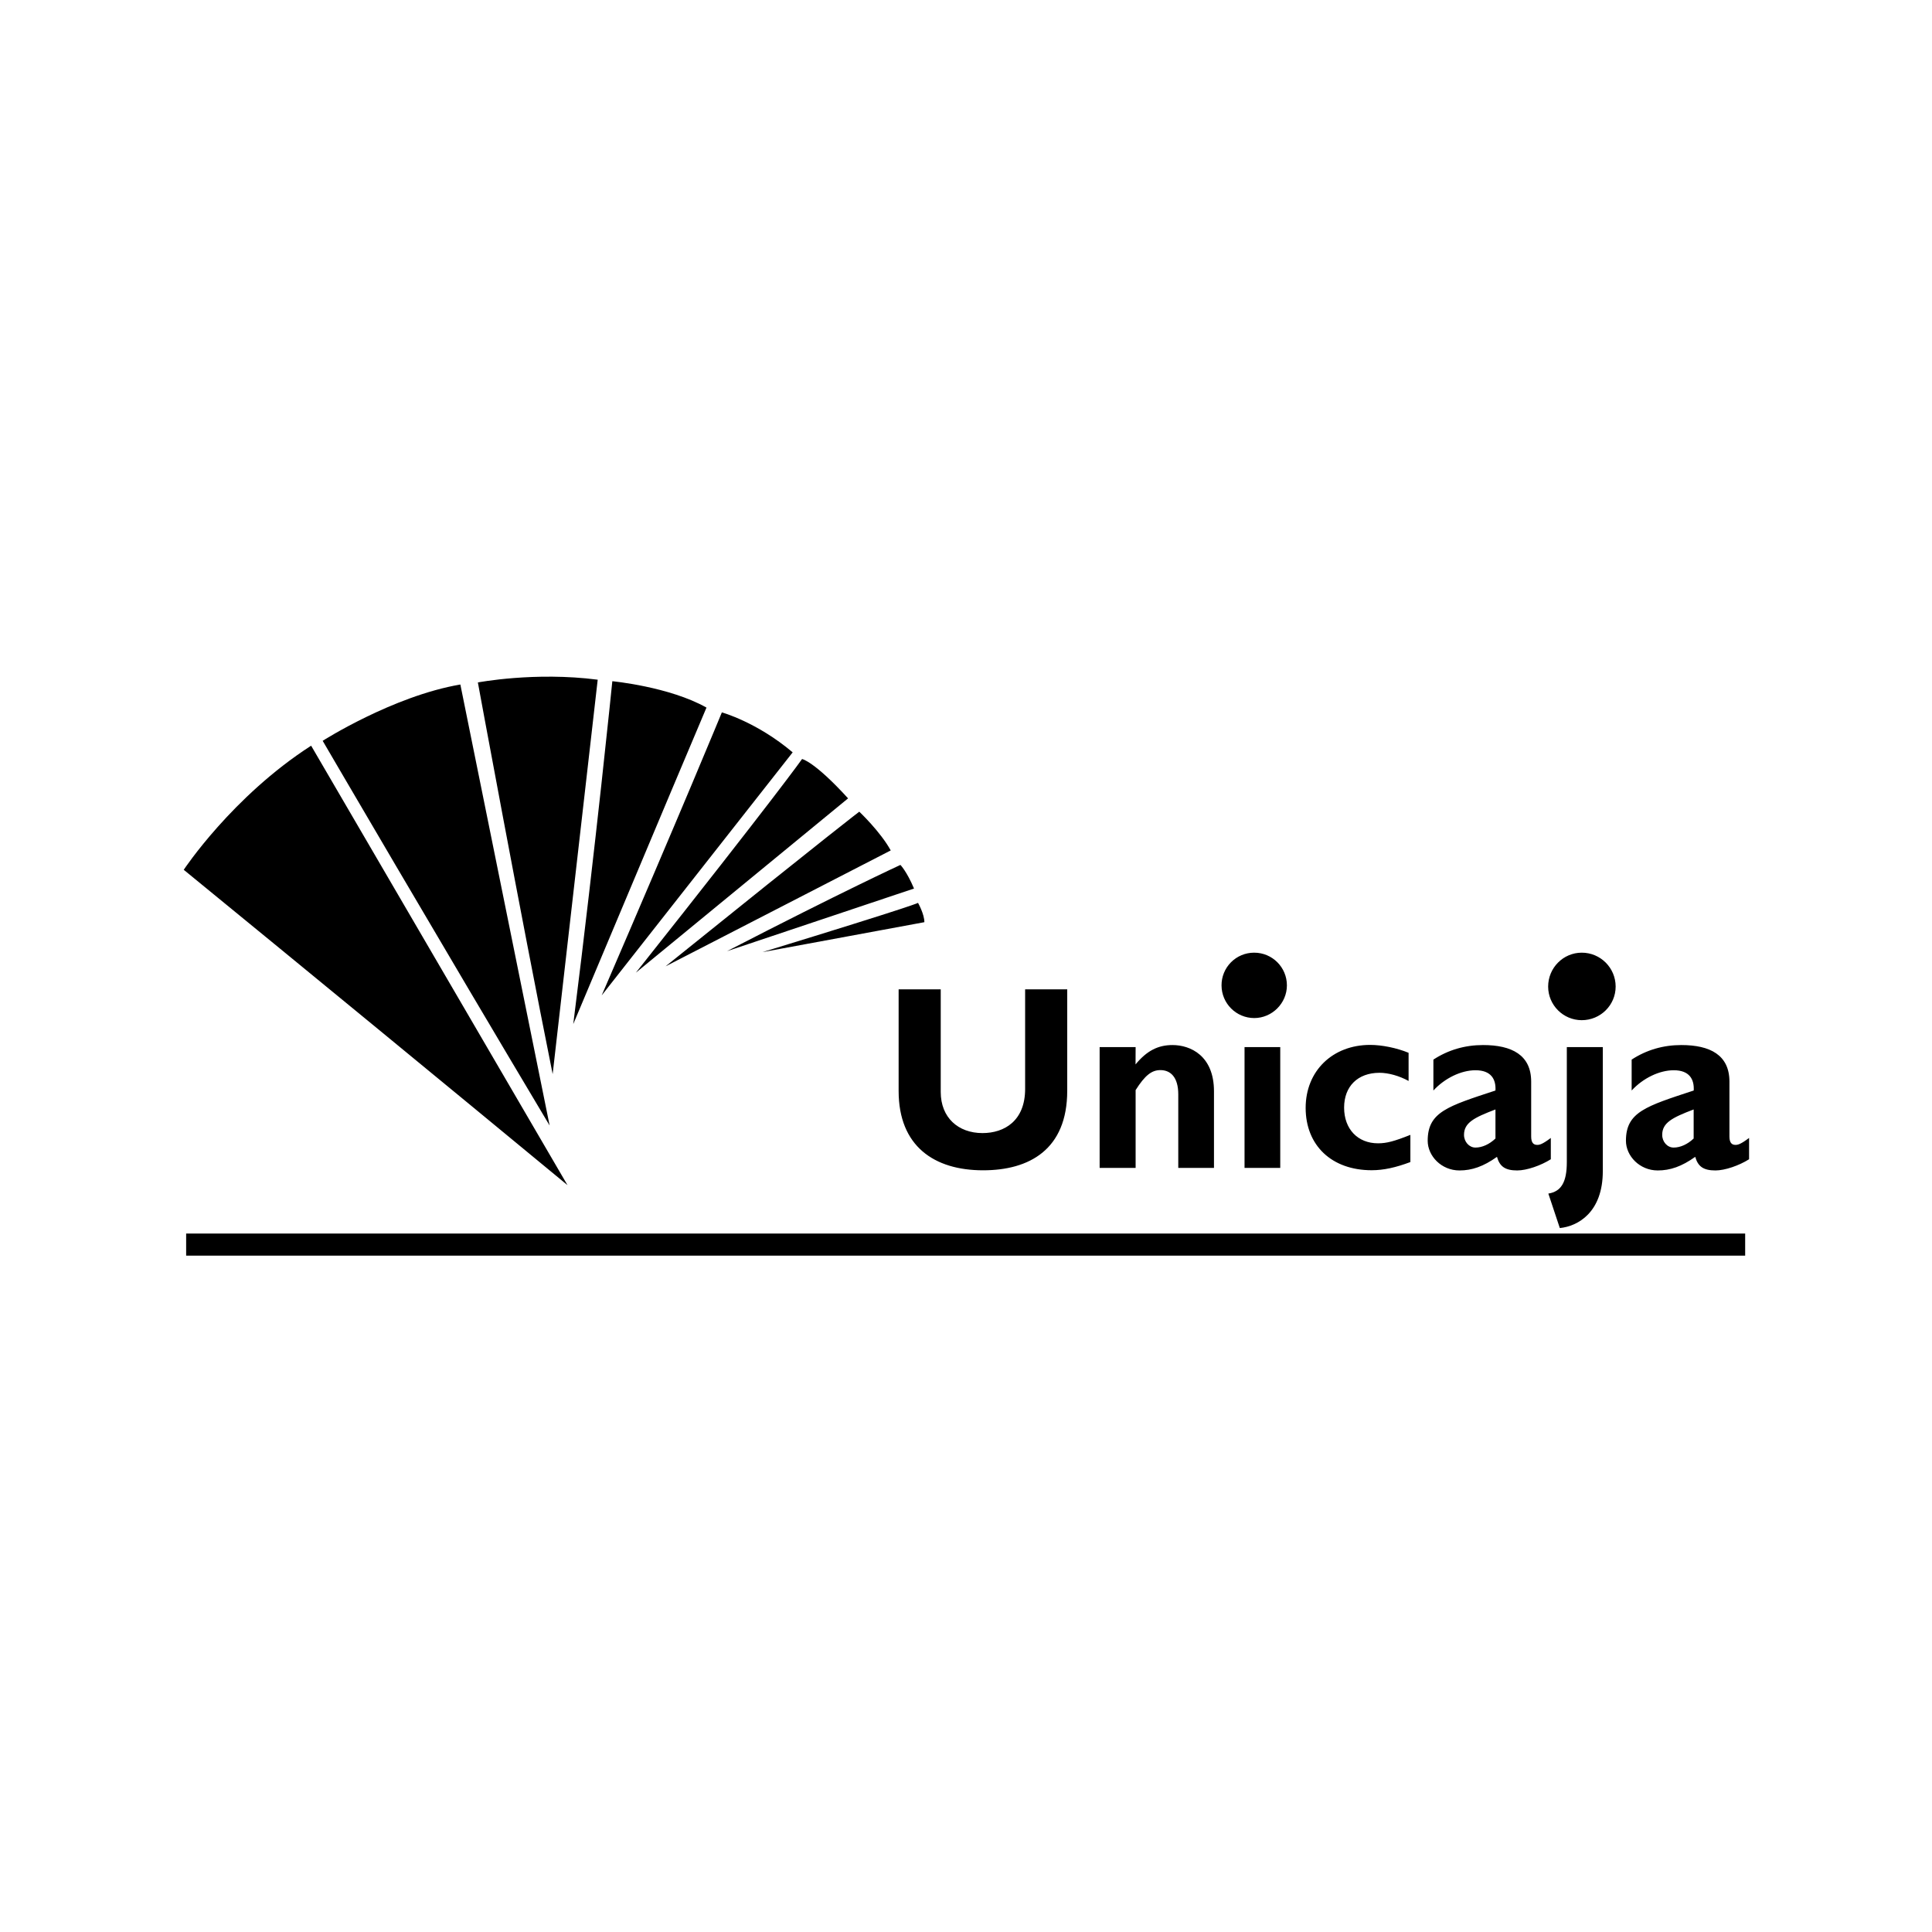
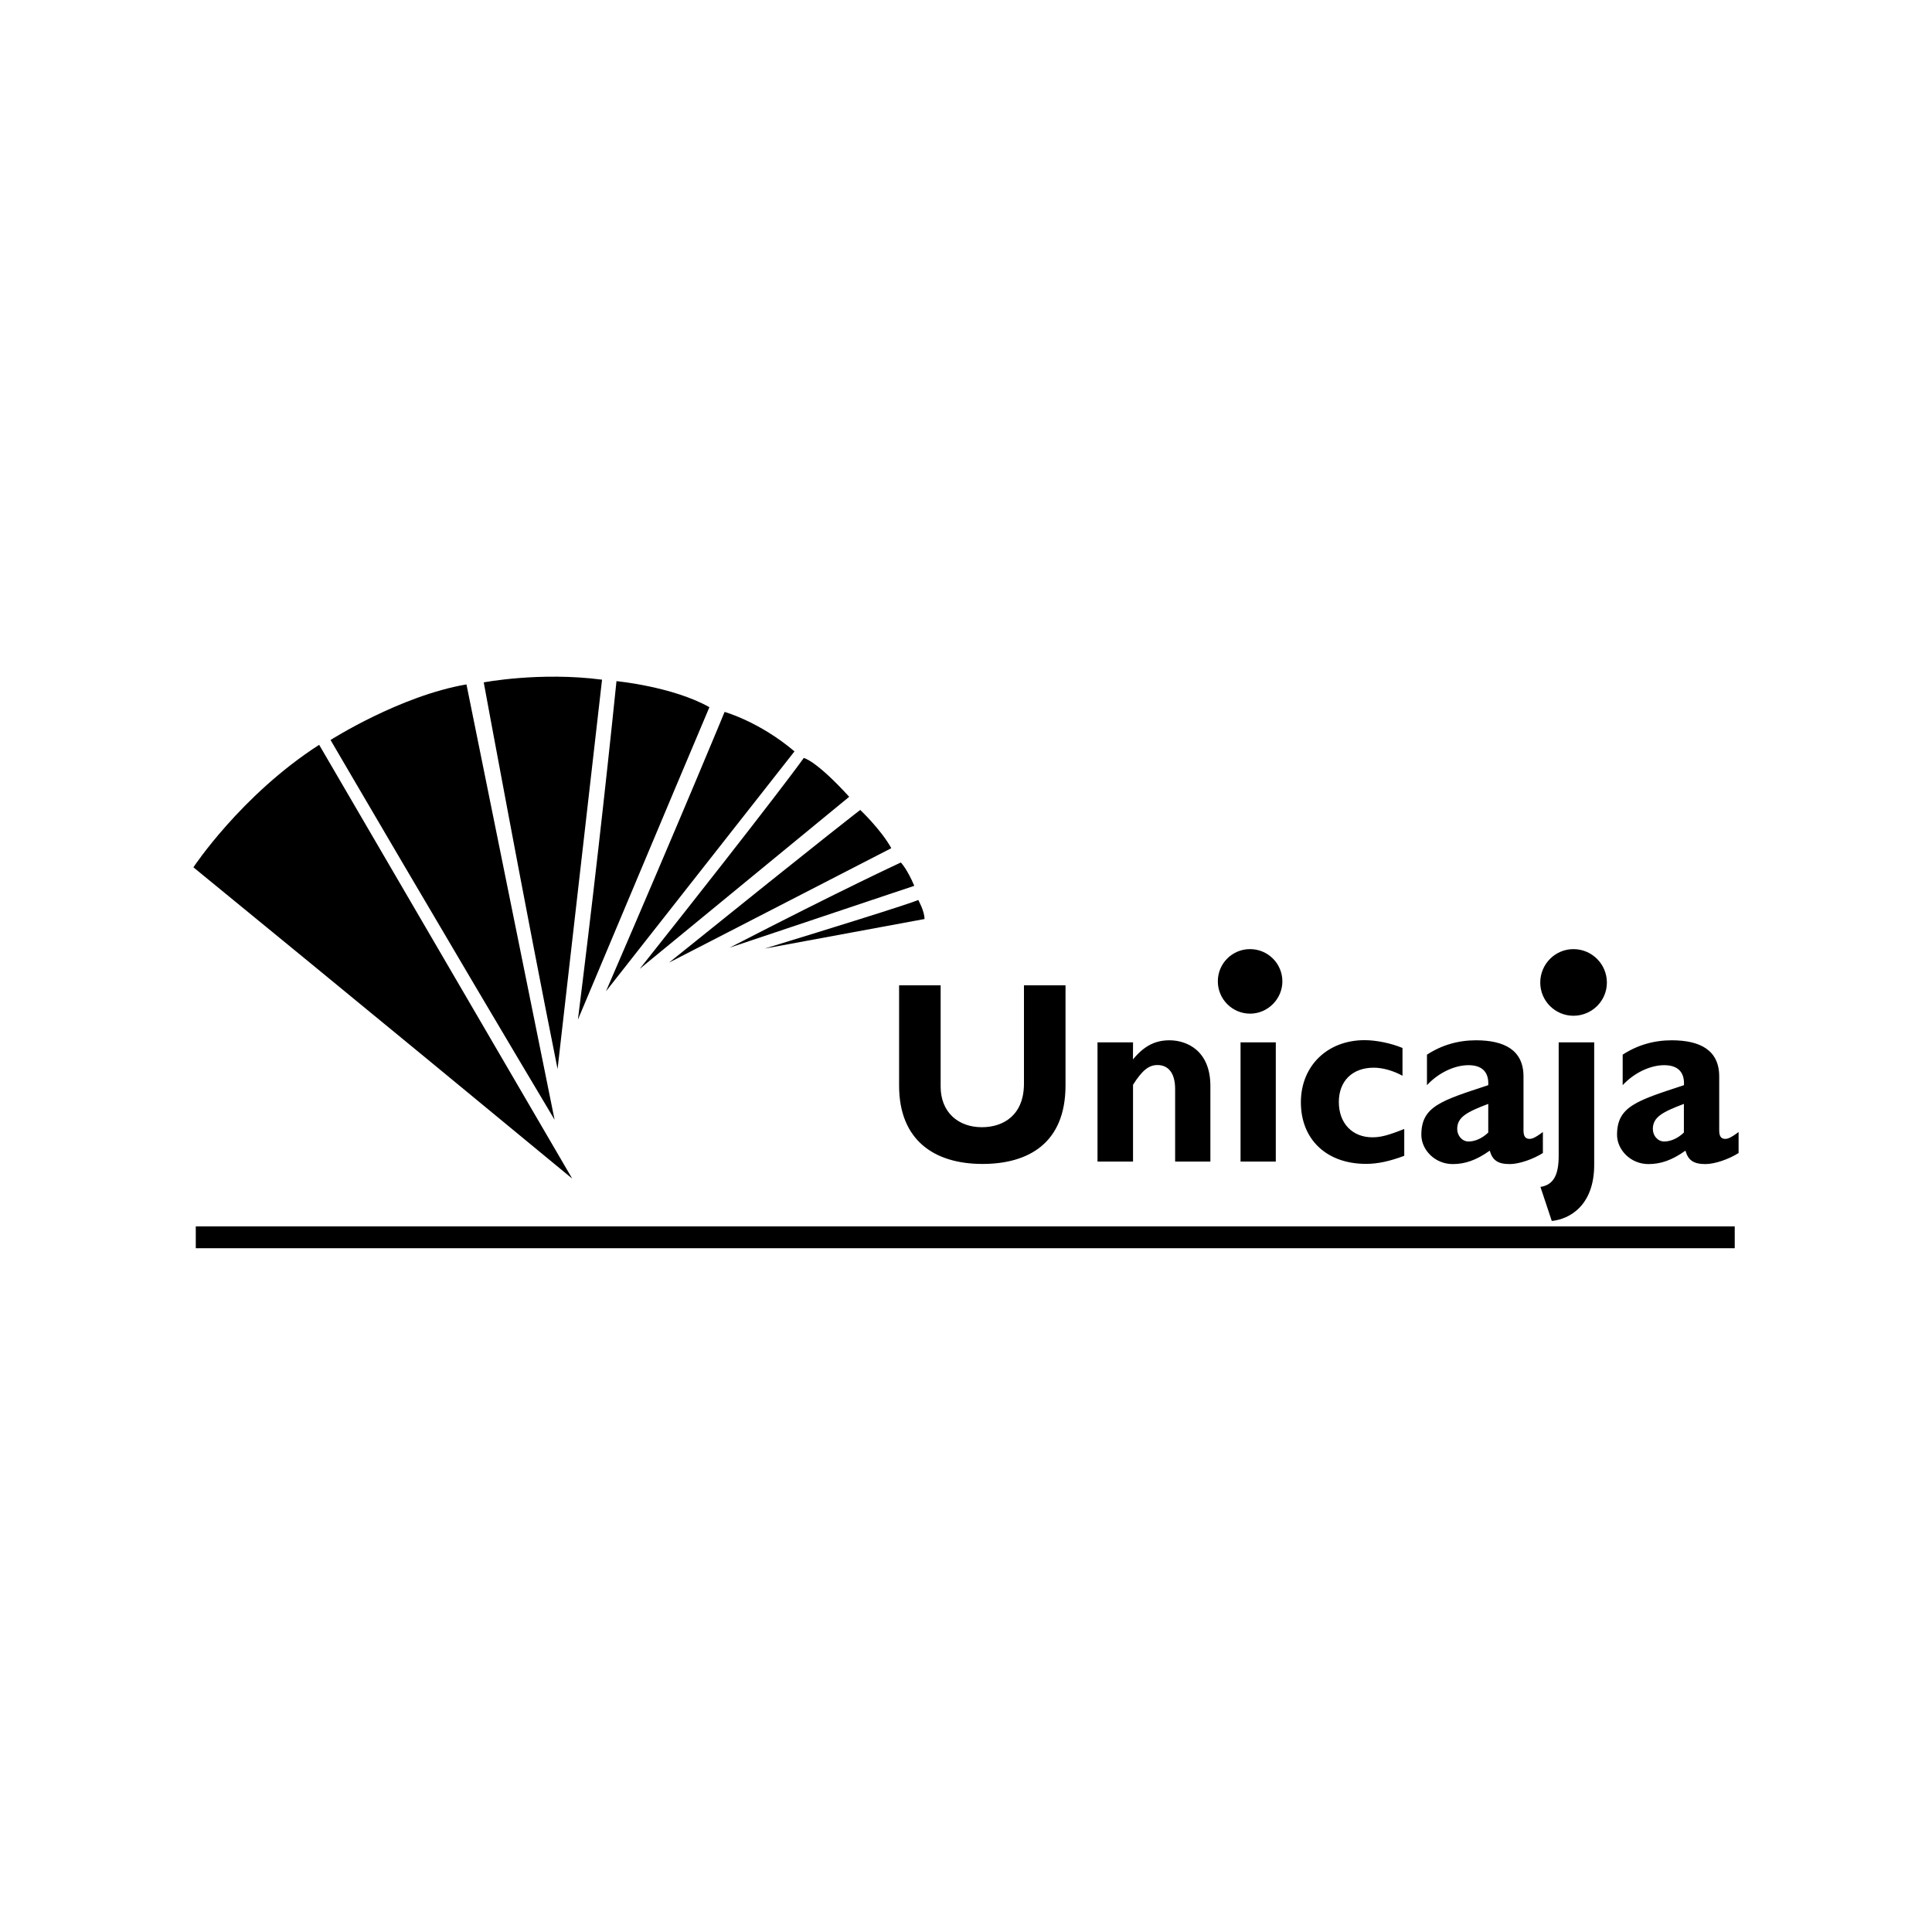
<svg xmlns="http://www.w3.org/2000/svg" width="200" height="200" fill="none">
  <path fill="#fff" d="M0 0h200v200H0z" />
  <g clip-path="url(#clip0)" fill-rule="evenodd" clip-rule="evenodd" fill="#000">
-     <path d="M106.121 102.417v10.308c0 3.292-2.133 4.571-4.415 4.571-2.51 0-4.322-1.599-4.322-4.258v-10.621h-4.358v10.521c0 5.702 3.668 8.211 8.744 8.211 4.763 0 8.709-2.132 8.709-8.239v-10.493h-4.358zm11.438 5.979h-3.725v12.505h3.725v-8.055c.974-1.536 1.664-2.069 2.567-2.069 1.066 0 1.848.754 1.848 2.51v7.614h3.697v-7.927c0-3.697-2.446-4.791-4.294-4.791-1.507 0-2.666.597-3.825 2.004l.007-1.791zm14.972 0h-3.697v12.505h3.697v-12.505zm13.471 9.085c-1.663.661-2.445.874-3.348.874-2.097 0-3.512-1.471-3.512-3.696 0-2.197 1.408-3.604 3.668-3.604.91 0 2.041.312 3.007.846v-2.915c-1.222-.505-2.758-.818-3.981-.818-3.888 0-6.675 2.695-6.675 6.519 0 3.889 2.694 6.455 6.832 6.455 1.251 0 2.502-.284 4.009-.846v-2.815zm14.538.32c-.874.654-1.159.718-1.407.718-.406 0-.626-.249-.626-.874v-5.673c0-2.759-2.005-3.789-4.983-3.789-1.877 0-3.605.504-5.14 1.507v3.199c1.187-1.287 2.879-2.097 4.358-2.097 1.628 0 2.132.938 2.068 2.097-4.948 1.628-7.016 2.225-7.016 5.203 0 1.564 1.407 3.072 3.291 3.072 1.287 0 2.474-.406 3.882-1.408.284 1.002.846 1.408 2.097 1.408.974 0 2.445-.505 3.476-1.159v-2.204zm-5.73.057c-.625.597-1.379.938-2.068.938-.654 0-1.188-.597-1.188-1.315 0-1.251 1.031-1.784 3.256-2.63v3.007zm11.119-9.462h-3.732v11.907c0 2.041-.562 3.043-1.913 3.256l1.188 3.569c1.876-.185 4.45-1.628 4.45-5.893v-12.839h.007zm15.135 9.405c-.874.654-1.159.718-1.408.718-.405 0-.625-.249-.625-.874v-5.673c0-2.759-2.005-3.789-4.984-3.789-1.876 0-3.604.504-5.139 1.507v3.199c1.187-1.287 2.879-2.097 4.357-2.097 1.628 0 2.133.938 2.069 2.097-4.948 1.628-7.017 2.225-7.017 5.203 0 1.564 1.408 3.072 3.292 3.072 1.287 0 2.474-.406 3.881-1.408.285 1.002.846 1.408 2.098 1.408.974 0 2.445-.505 3.476-1.159v-2.204zm-5.737.057c-.626.597-1.379.938-2.069.938-.661 0-1.187-.597-1.187-1.315 0-1.251 1.031-1.784 3.256-2.63v3.007zM19.27 127.697h161.389v2.289H19.27v-2.289zm39.476-5.012A10802.933 10802.933 0 0019.021 90.04s5.012-7.585 13.187-12.846l26.538 45.491zm-1.848-6.171C45.9 98.094 33.403 76.689 33.403 76.689s7.265-4.634 14.253-5.829l9.242 45.654zm.313-5.324c-3.384-16.828-7.742-40.543-7.742-40.543s5.893-1.13 12.405-.285l-4.663 40.828zm2.133-5.176c2.353-18.675 4.044-35.495 4.044-35.495s5.894.561 9.747 2.73c-.007 0-4.927 11.651-13.792 32.765zm2.943-2.971c8.21-19.017 12.44-29.297 12.44-29.297s3.633 1.003 7.33 4.138l-19.77 25.159zm3.54-2.353C80.365 82.362 83.03 78.573 83.03 78.573s1.25.22 4.763 4.074L65.827 100.69zm3.071-.654c17.545-14.133 20.055-16.01 20.055-16.01s2.19 2.069 3.255 4.01l-23.31 12zm6.363-1.572c12.028-6.206 17.95-8.928 17.95-8.928s.654.66 1.407 2.445l-19.357 6.483zm3.668.1c16.57-5.076 16.102-5.104 16.102-5.104s.66 1.159.66 2.004l-16.762 3.1zm47.524 3.441a3.367 3.367 0 013.355-3.384h.028a3.383 3.383 0 013.384 3.384c0 1.848-1.535 3.384-3.384 3.384a3.388 3.388 0 01-3.383-3.384zm33.81.128c0-1.941 1.564-3.512 3.476-3.512a3.507 3.507 0 013.512 3.498v.014c0 1.912-1.564 3.476-3.512 3.476a3.486 3.486 0 01-3.476-3.476z" />
+     <path d="M106 102v10.175c0 3.25-2.105 4.513-4.358 4.513-2.477 0-4.267-1.579-4.267-4.204V102h-4.301v10.386c0 5.628 3.62 8.105 8.631 8.105 4.702 0 8.597-2.105 8.597-8.133V102H106zm11.291 5.902h-3.677v12.344h3.677v-7.951c.962-1.516 1.642-2.042 2.533-2.042 1.053 0 1.825.743 1.825 2.477v7.516h3.649v-7.825c0-3.649-2.414-4.73-4.238-4.73-1.488 0-2.632.59-3.776 1.979l.007-1.768zm14.779 0h-3.649v12.344h3.649v-12.344zm13.298 8.968c-1.642.653-2.414.863-3.305.863-2.07 0-3.467-1.452-3.467-3.649 0-2.168 1.39-3.558 3.621-3.558.899 0 2.015.309 2.969.835v-2.877c-1.207-.498-2.723-.807-3.93-.807-3.839 0-6.589 2.66-6.589 6.435 0 3.839 2.659 6.372 6.743 6.372 1.236 0 2.471-.281 3.958-.835v-2.779zm14.351.316c-.863.646-1.144.709-1.389.709-.4 0-.618-.246-.618-.863v-5.6c0-2.723-1.979-3.741-4.919-3.741-1.853 0-3.558.498-5.074 1.488v3.158c1.172-1.27 2.842-2.07 4.302-2.07 1.607 0 2.105.926 2.042 2.07-4.884 1.607-6.926 2.196-6.926 5.137 0 1.544 1.389 3.031 3.249 3.031 1.27 0 2.442-.4 3.831-1.389.281.989.836 1.389 2.071 1.389.961 0 2.414-.498 3.431-1.144v-2.175zm-5.656.056c-.617.59-1.361.926-2.042.926-.646 0-1.172-.589-1.172-1.298 0-1.235 1.018-1.761 3.214-2.596v2.968zm10.976-9.34h-3.685v11.754c0 2.014-.554 3.004-1.887 3.214l1.172 3.523c1.852-.182 4.392-1.607 4.392-5.818v-12.673h.008zm14.94 9.284c-.863.646-1.144.709-1.39.709-.4 0-.617-.246-.617-.863v-5.6c0-2.723-1.979-3.741-4.919-3.741-1.853 0-3.558.498-5.074 1.488v3.158c1.172-1.27 2.842-2.07 4.302-2.07 1.607 0 2.105.926 2.042 2.07-4.884 1.607-6.927 2.196-6.927 5.137 0 1.544 1.39 3.031 3.25 3.031 1.27 0 2.442-.4 3.831-1.389.281.989.835 1.389 2.07 1.389.962 0 2.414-.498 3.432-1.144v-2.175zm-5.663.056c-.618.59-1.362.926-2.042.926-.653 0-1.172-.589-1.172-1.298 0-1.235 1.017-1.761 3.214-2.596v2.968zm-154.049 9.712h159.312v2.26H20.267v-2.26zm38.968-4.946C39.13 105.397 20.021 89.783 20.021 89.783s4.948-7.488 13.018-12.68l26.196 44.905zm-1.824-6.092C46.555 97.734 34.218 76.604 34.218 76.604s7.172-4.575 14.07-5.754l9.123 45.066zm.308-5.256c-3.34-16.61-7.642-40.02-7.642-40.02s5.818-1.117 12.246-.281l-4.604 40.301zm2.106-5.109a1585.895 1585.895 0 003.993-35.038s5.817.554 9.62 2.695c-.006 0-4.862 11.501-13.613 32.343zm2.905-2.933c8.105-18.772 12.28-28.92 12.28-28.92s3.587.99 7.236 4.085L62.73 102.618zm3.495-2.323c14.35-18.09 16.982-21.831 16.982-21.831s1.235.217 4.702 4.02l-21.684 17.811zm3.031-.645c17.32-13.951 19.797-15.804 19.797-15.804s2.161 2.042 3.214 3.958L69.257 99.65zm6.281-1.551c11.874-6.127 17.72-8.814 17.72-8.814s.645.652 1.389 2.414l-19.109 6.4zm3.621.098c16.358-5.01 15.895-5.038 15.895-5.038s.653 1.143.653 1.978l-16.548 3.06zm46.912 3.396a3.325 3.325 0 013.312-3.34h.029a3.34 3.34 0 013.34 3.34c0 1.824-1.516 3.34-3.34 3.34a3.344 3.344 0 01-3.341-3.34zm33.376.126c0-1.915 1.543-3.466 3.431-3.466a3.462 3.462 0 013.467 3.452v.014c0 1.888-1.544 3.432-3.467 3.432a3.44 3.44 0 01-3.431-3.432z" />
  </g>
  <defs>
    <clipPath id="clip0">
-       <path fill="#fff" transform="translate(19 70)" d="M0 0h162.085v60H0z" />
+       <path fill="#fff" transform="translate(20 70)" d="M0 0h160v59.228H0z" />
    </clipPath>
  </defs>
</svg>
